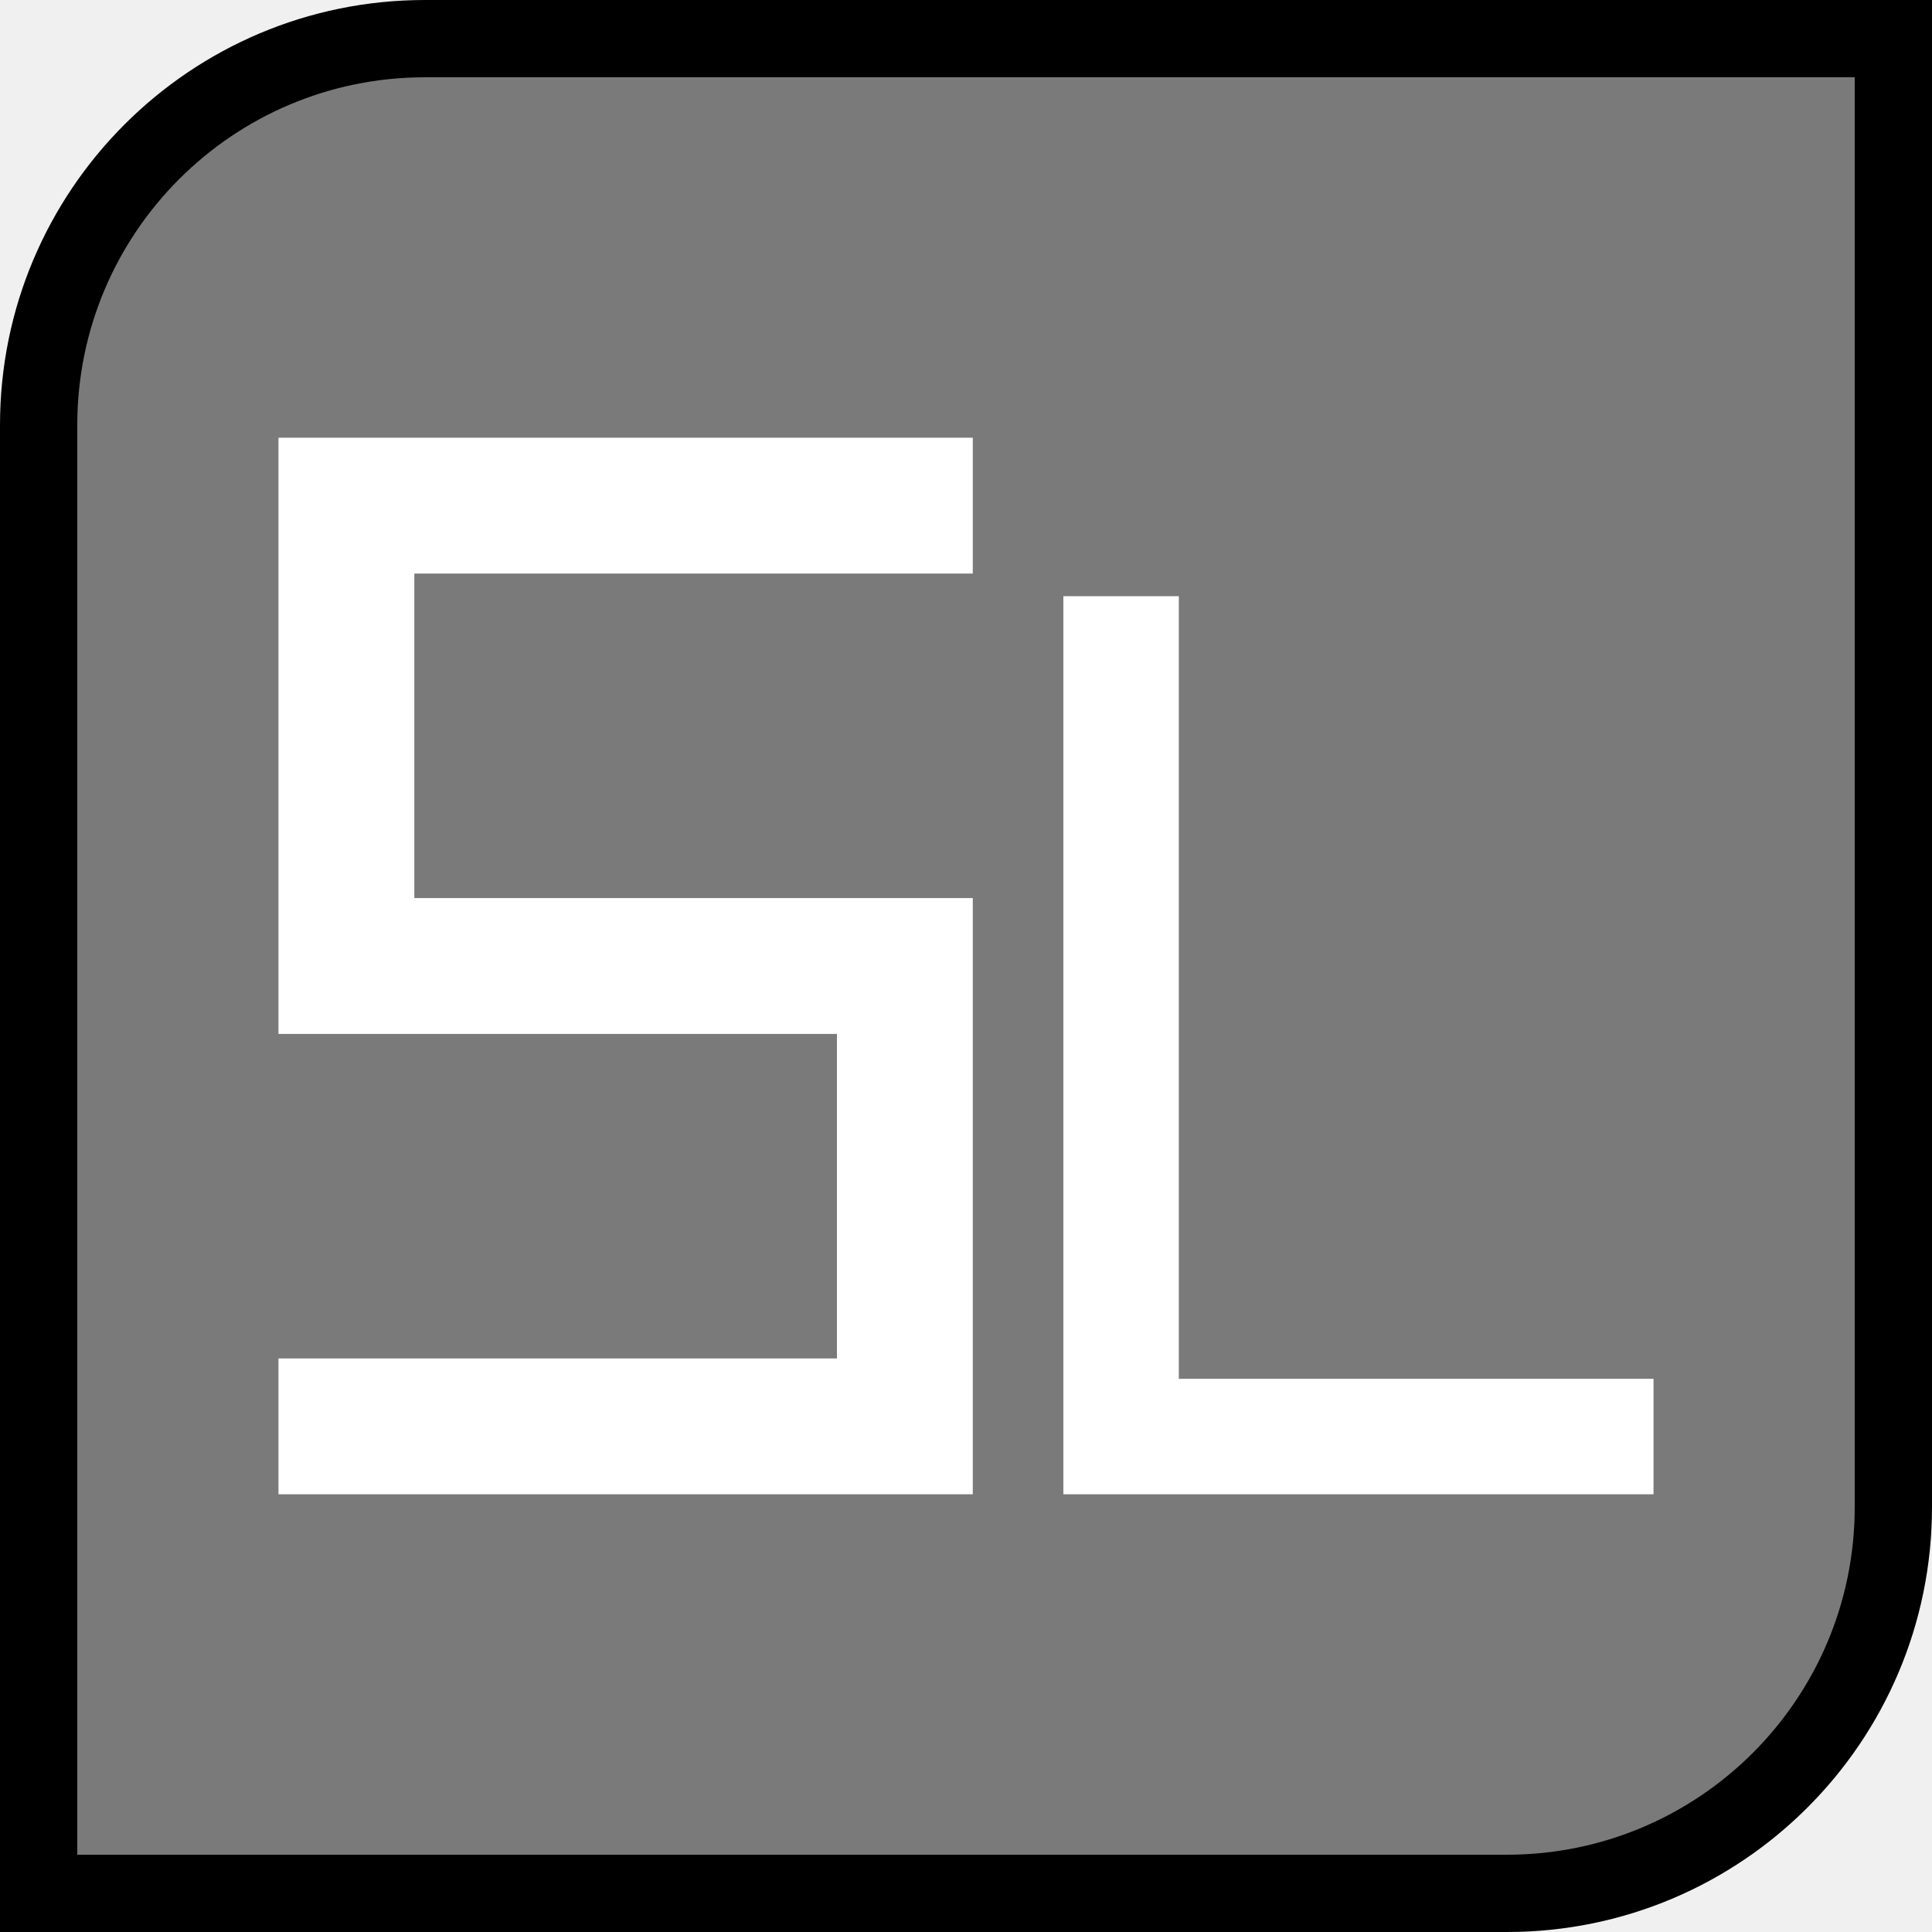
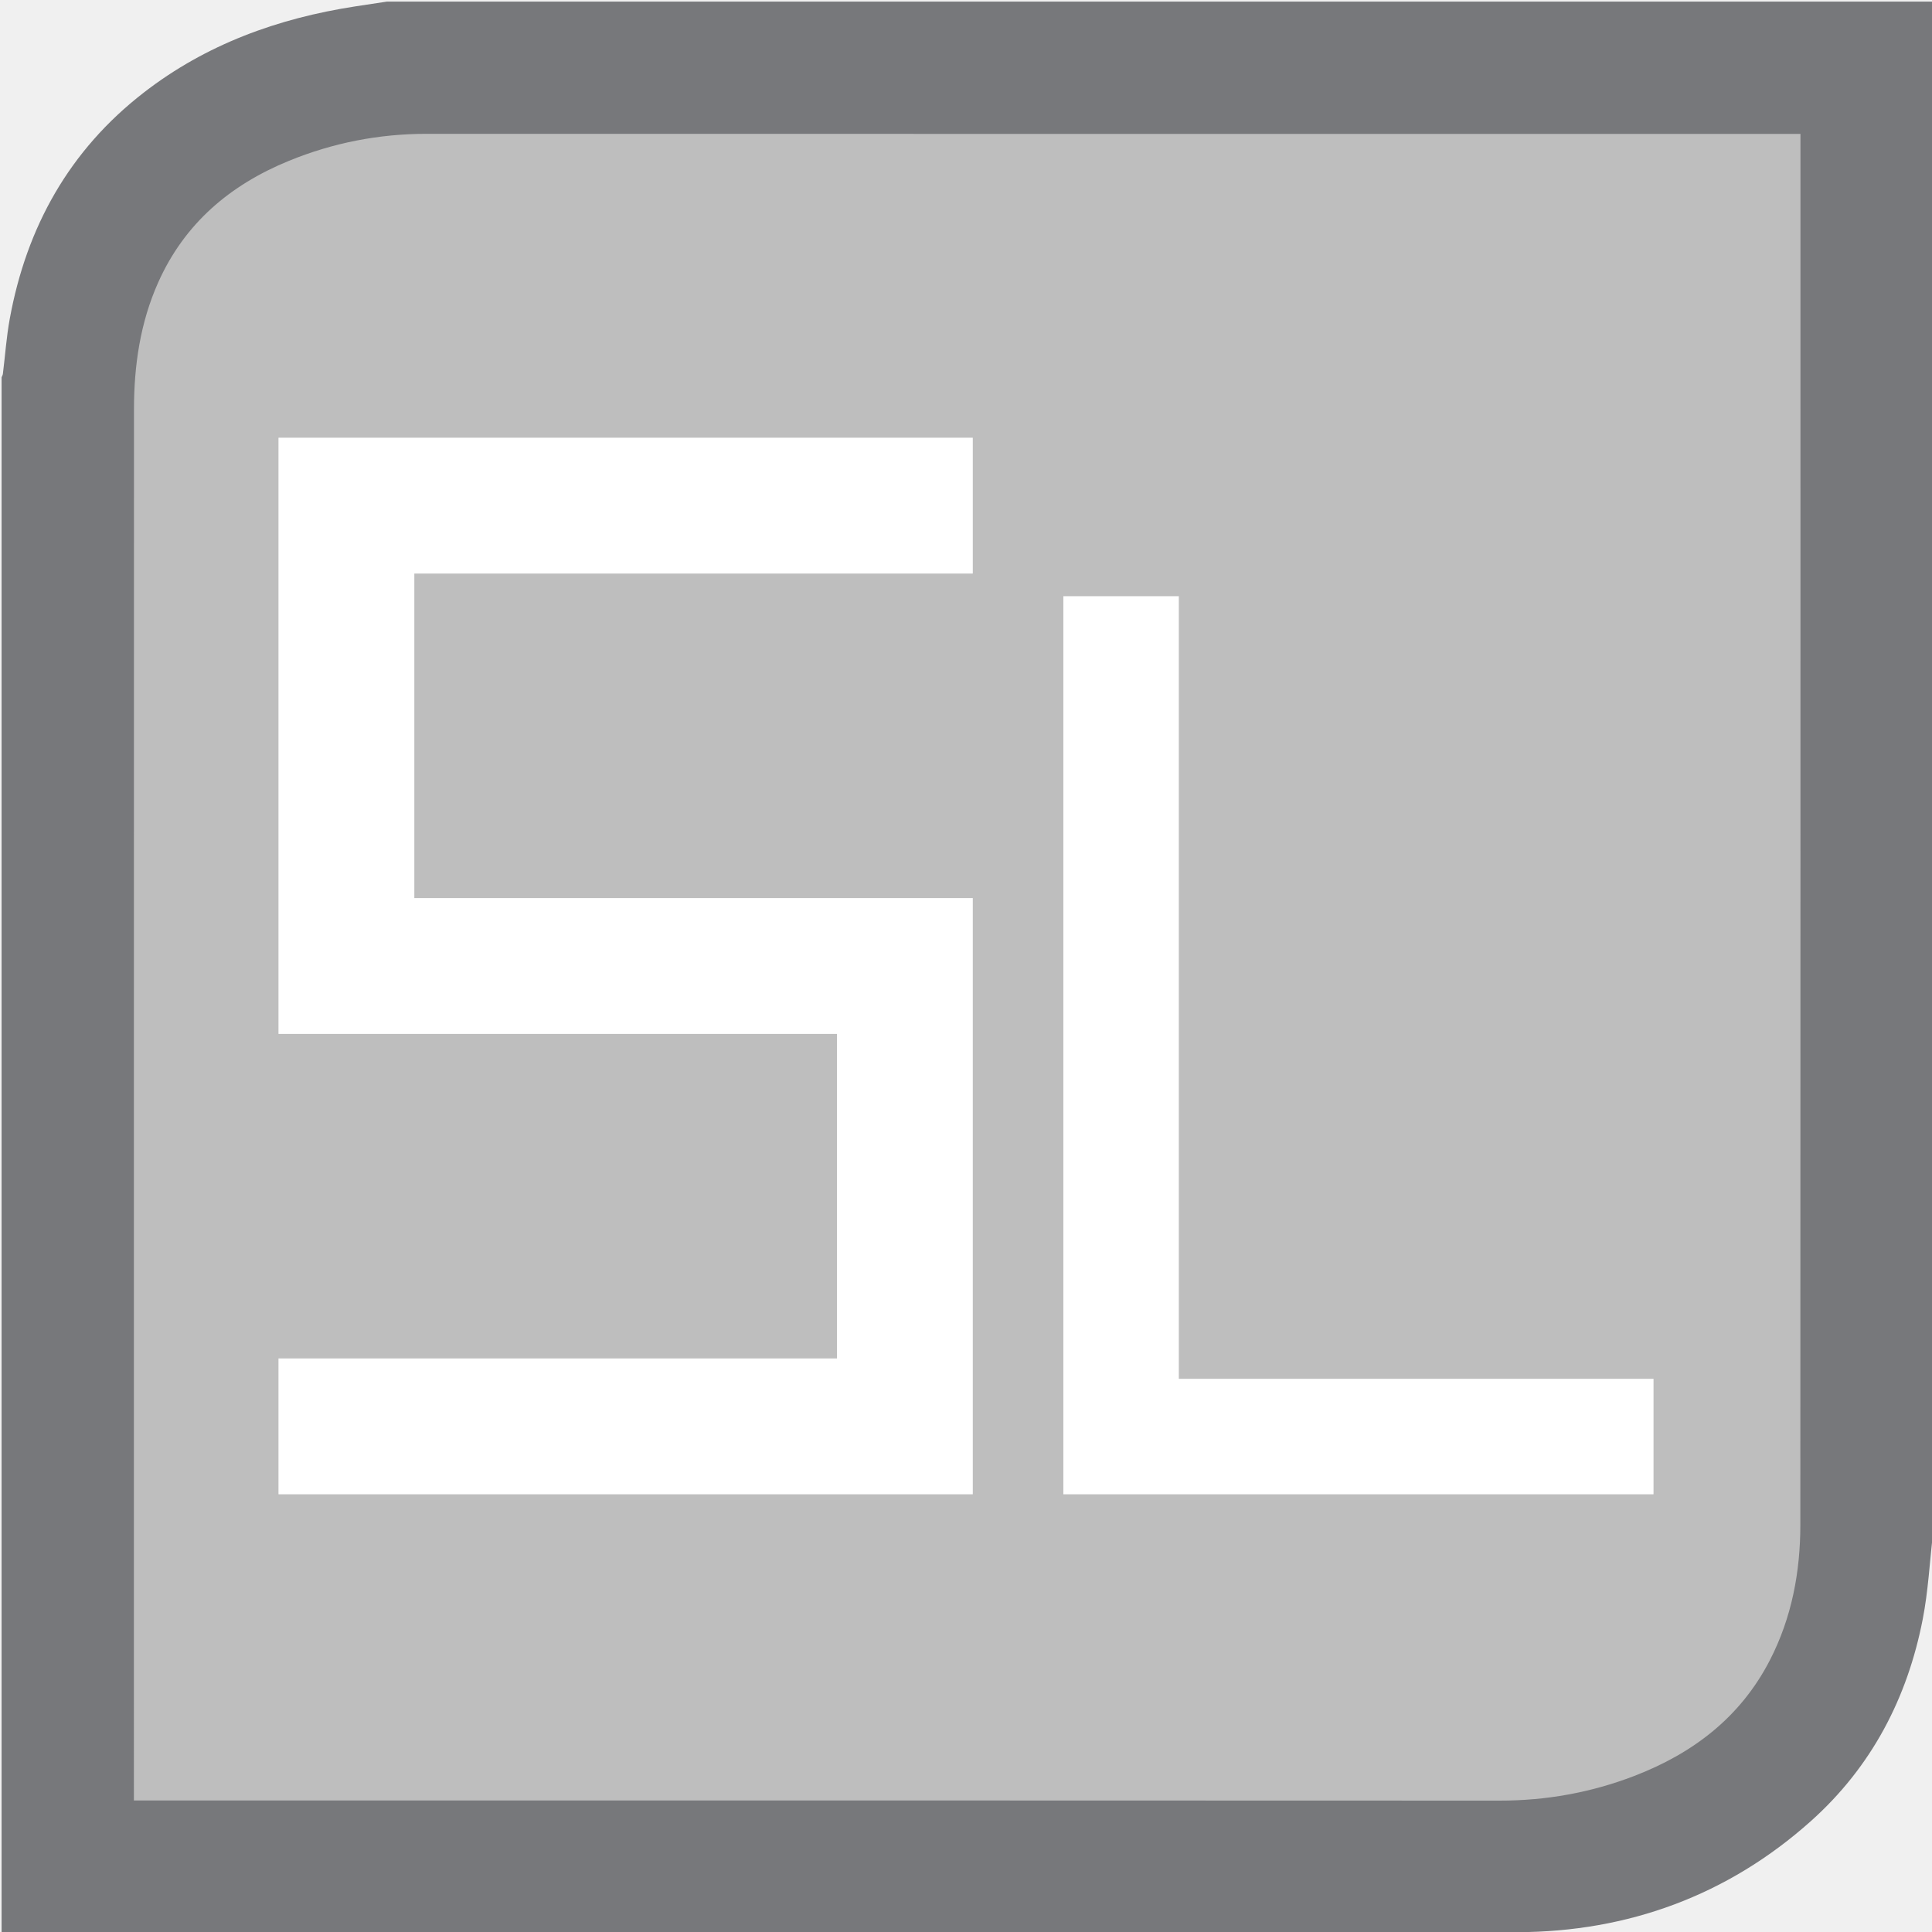
- <svg xmlns="http://www.w3.org/2000/svg" width="256" height="256" viewBox="0 0 256 256" role="img" aria-label="SATORI Studio SL logo">
-   <path fill="#000000" d="M 0 56.32 A 56.32 56.32 0 0 1 56.32 0 H 256 V 199.68 A 56.32 56.32 0 0 1 199.68 256 H 0 V 56.32 Z" />
-   <path fill="#7A7A7A" d="M 10.24 56.32 A 46.08 46.08 0 0 1 56.32 10.24 H 245.76 V 199.68 A 46.08 46.08 0 0 1 199.68 245.76 H 10.24 V 56.32 Z" />
+ <svg xmlns="http://www.w3.org/2000/svg" width="256" height="256" viewBox="0 0 256 256" role="img" aria-label="SATORI Studio Lite canonical mark">
+   <path d="M0.211,256.078c0-68.695,0-137.391,0-206.086c0.058-0.147,0.151-0.291,0.171-0.443c0.302-2.436,0.47-4.897,0.911-7.307        c2.225-12.166,7.896-22.334,17.756-29.973c8.268-6.407,17.773-9.839,28.02-11.421c1.396-0.215,2.793-0.424,4.19-0.635        c68.273,0,136.546,0,204.82,0c0,67.258,0,134.518,0.002,201.777c0,0.456,0.023,0.911,0.035,1.368        c-0.431,3.726-0.625,7.497-1.339,11.167c-2.038,10.485-6.786,19.58-14.8,26.757c-11.049,9.894-24.296,14.697-38.9,14.741        c-66.604,0.205-133.209,0.091-199.814,0.089c-0.353-0.001-0.704-0.021-1.055-0.033z" fill="#77787B" />
+   <path d="M17.742,238.57c0-0.609,0-1.03,0-1.449c0-60.959-0.007-121.918,0.011-182.878c0.002-5.803,0.822-11.483,3.218-16.84        c3.492-7.804,9.521-12.903,17.301-16.087c5.847-2.392,11.933-3.585,18.268-3.583c60.151,0.014,120.3,0.008,180.451,0.008        c0.484,0,0.969,0,1.579,0c0,0.474,0,0.848,0,1.223c0,61.029,0.01,122.059-0.015,183.088        c-0.003,6.251-1.14,12.296-4.029,17.916c-3.9,7.583-10.214,12.376-18.014,15.369c-5.723,2.195-11.65,3.259-17.813,3.255        c-59.798-0.035-119.597-0.021-179.396-0.021c-0.479,0-0.962,0-1.562,0z" fill="#BEBEBE" />
  <g fill="#FFFFFF">
    <g transform="translate(36.9 58)">
      <path d="M 0 0 H 92 V 18 H 0 Z M 0 61 H 92 V 79 H 0 Z M 0 122 H 92 V 140 H 0 Z M 0 0 H 18 V 70 H 0 Z M 74 70 H 92 V 140 H 74 Z" />
    </g>
    <g transform="translate(140.9 79)">
      <path d="M 0 0 H 15.3 V 119 H 0 Z M 0 103.7 H 78.2 V 119 H 0 Z" />
    </g>
  </g>
</svg>
